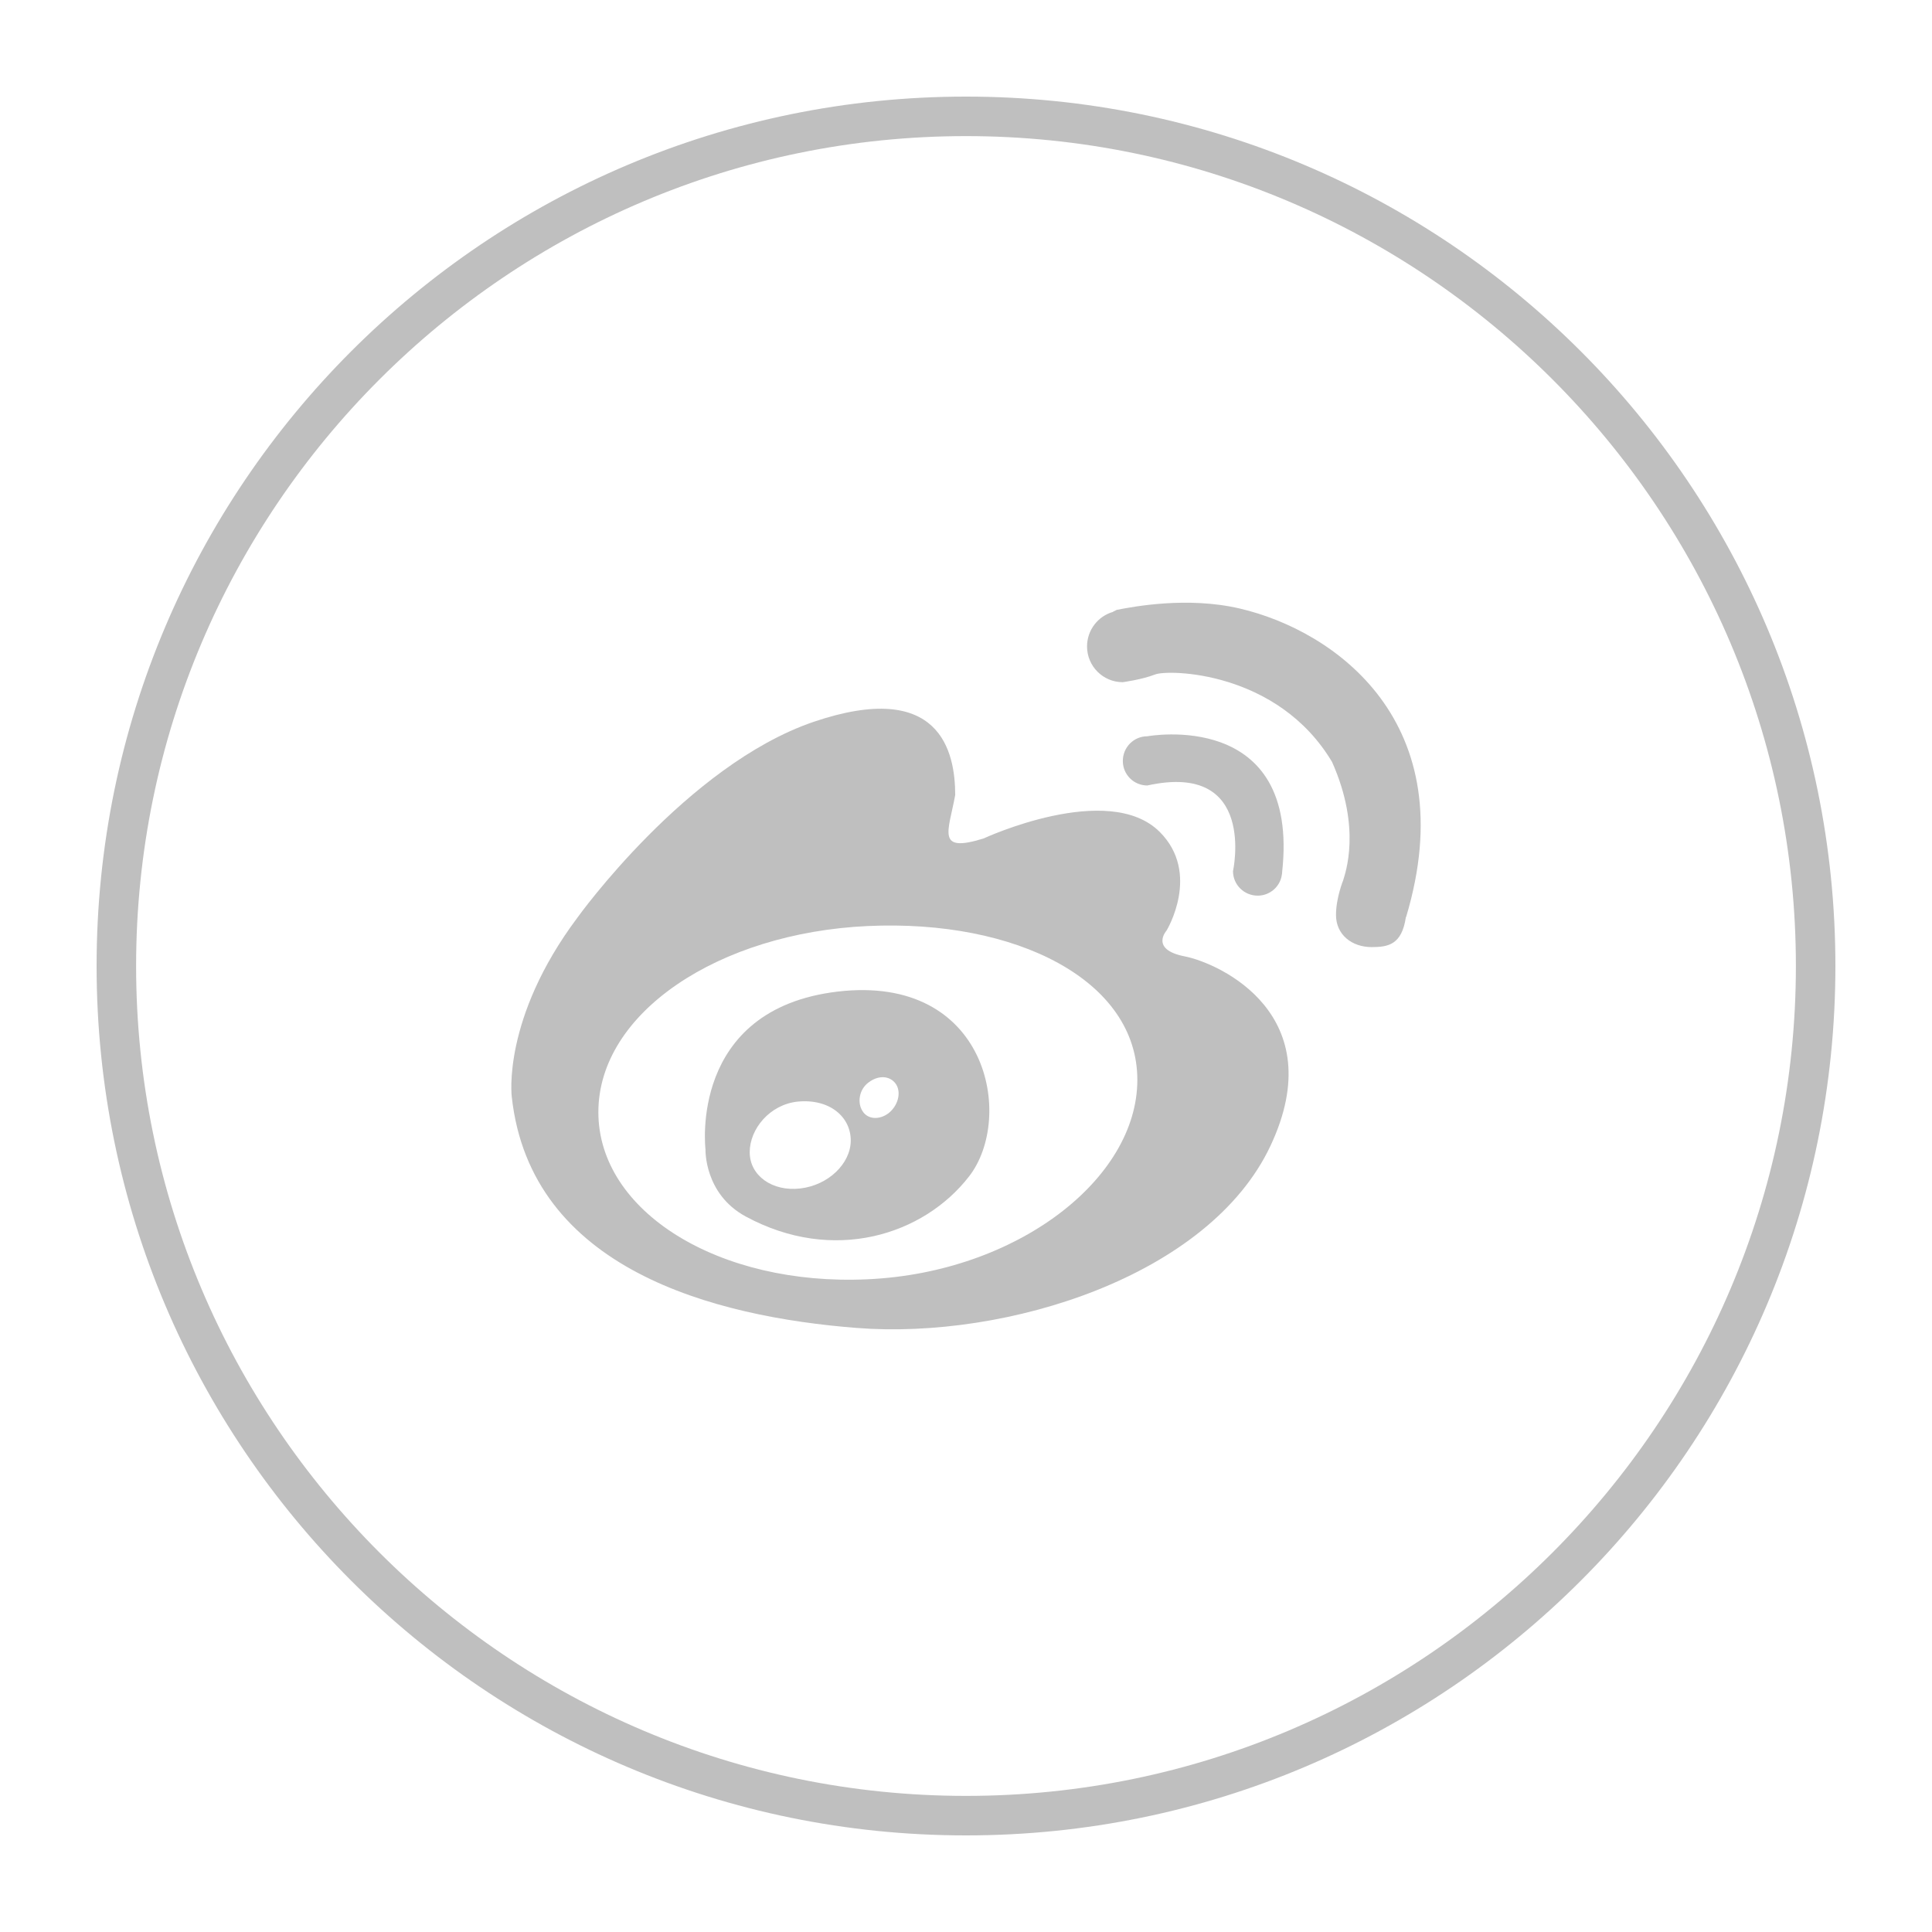
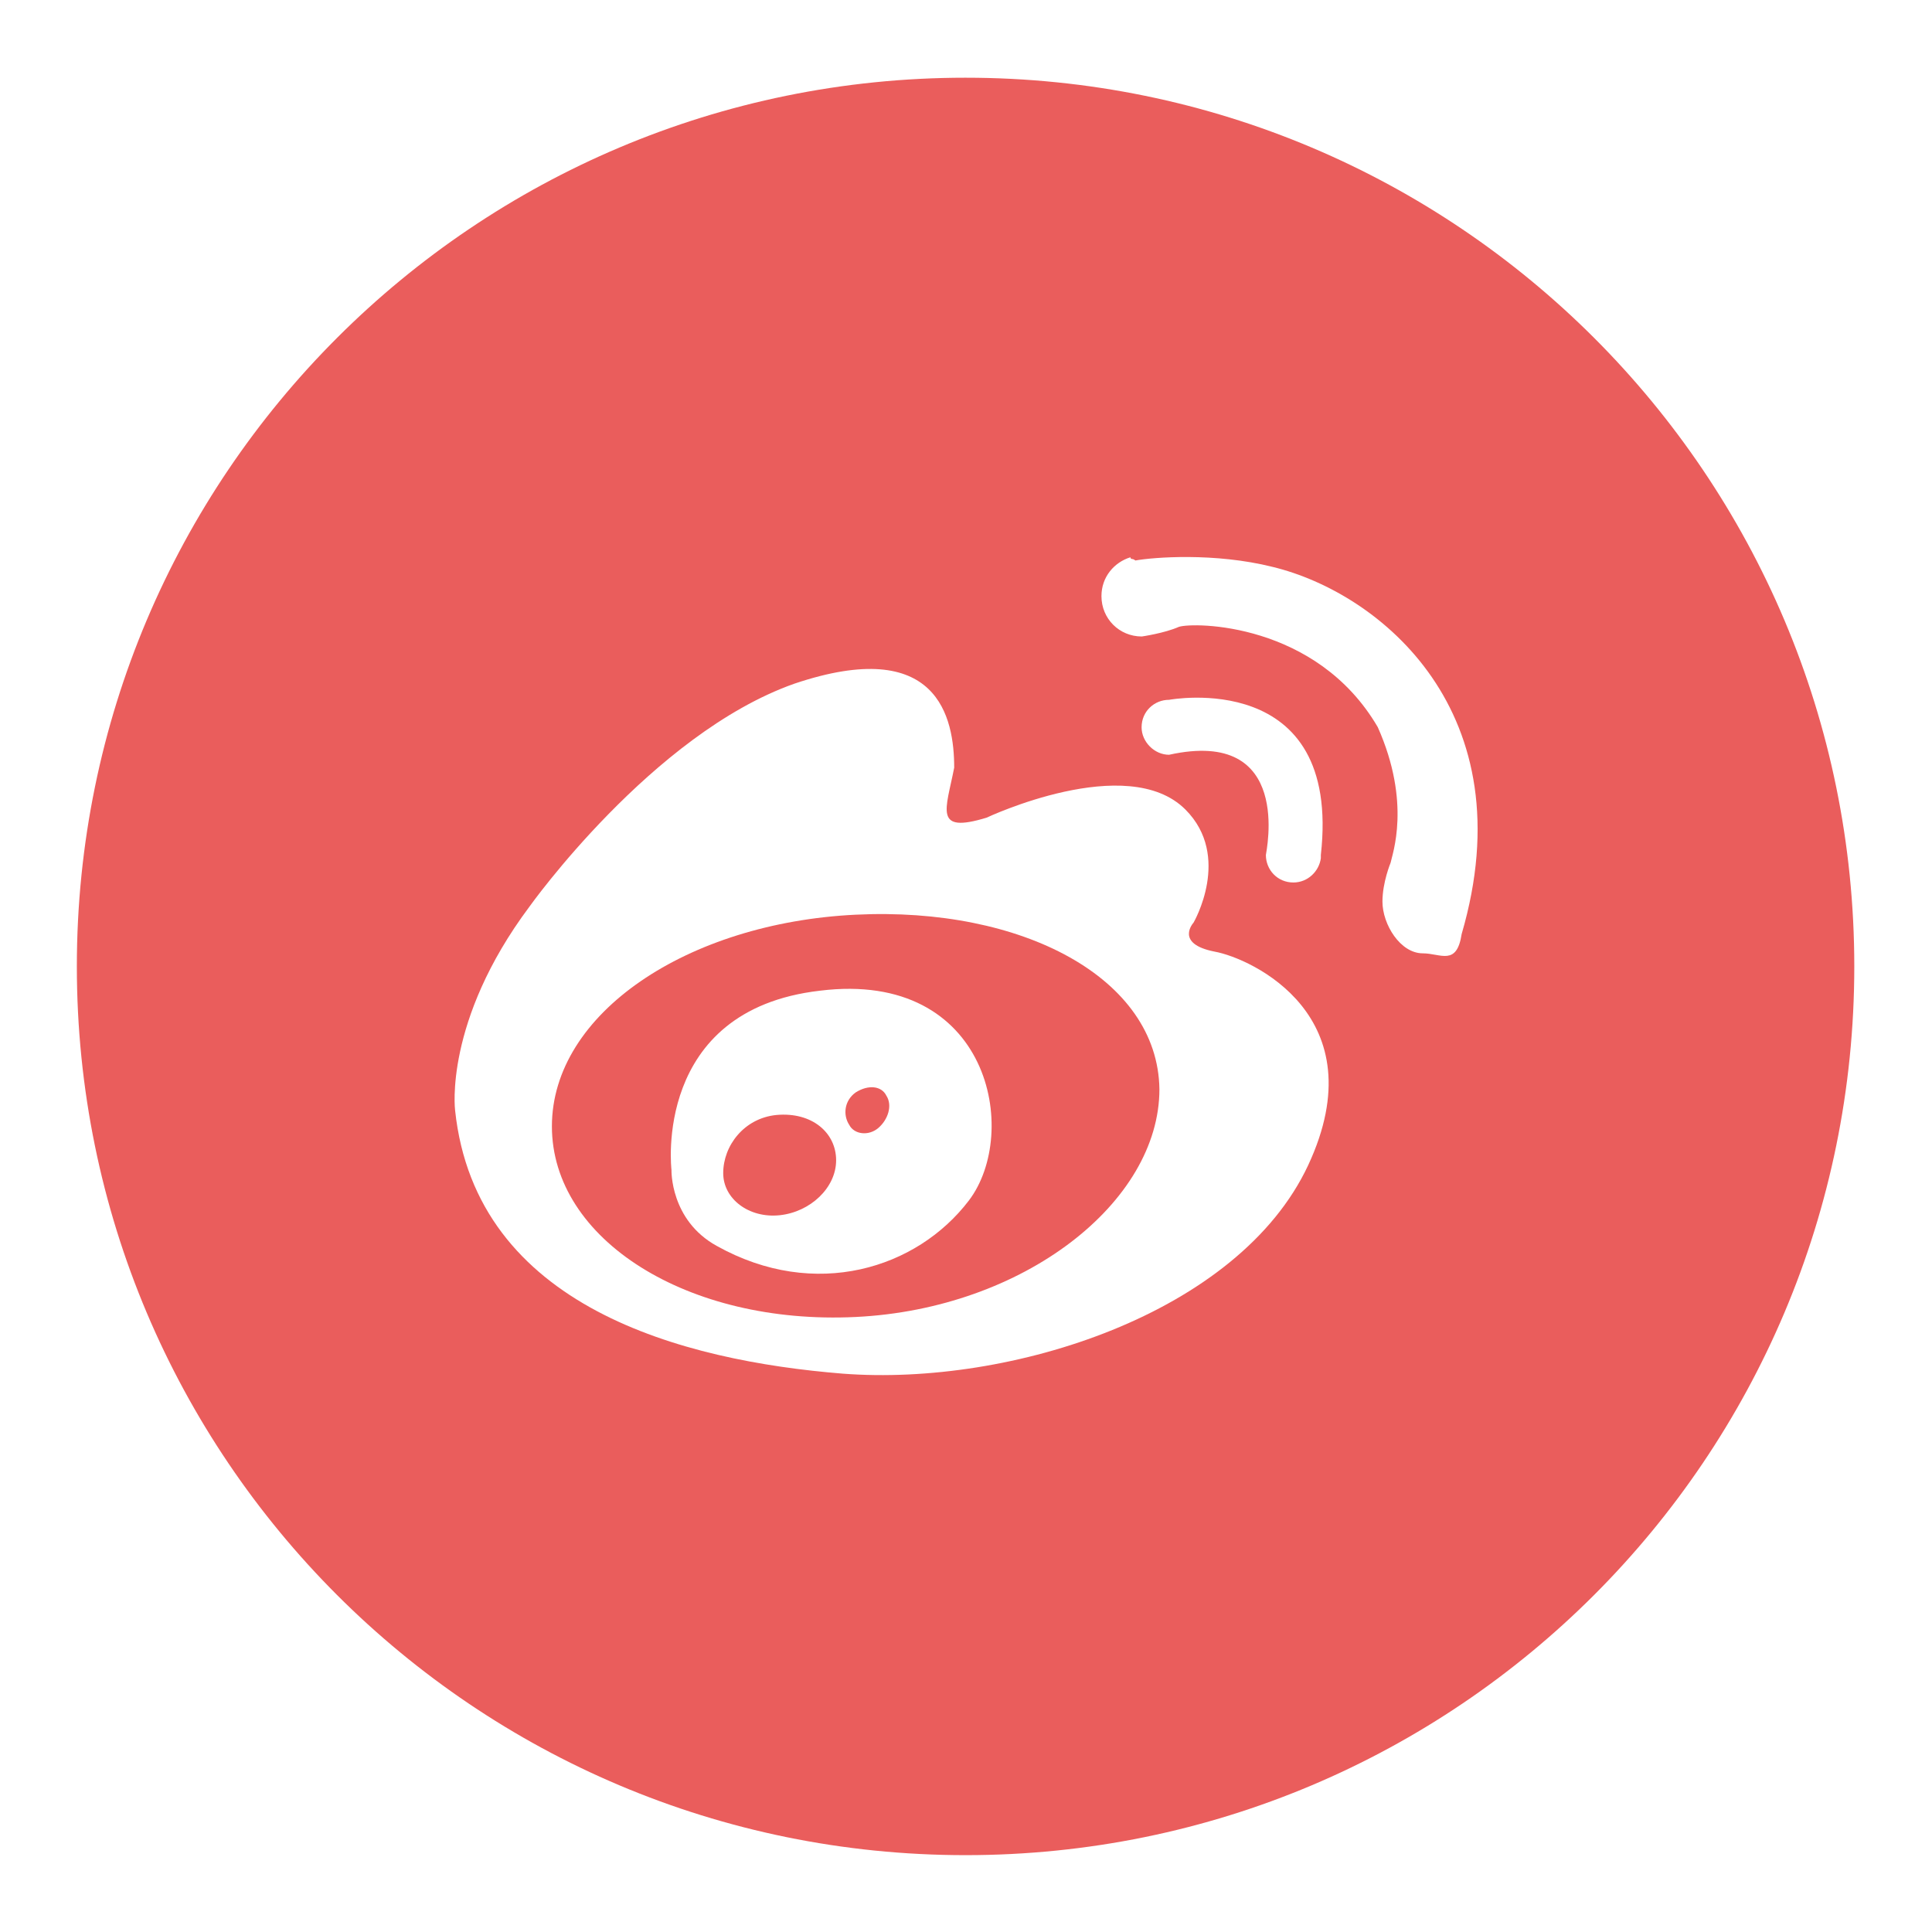
- <svg xmlns="http://www.w3.org/2000/svg" t="1725110335660" class="icon" viewBox="0 0 1024 1024" version="1.1" p-id="9336" width="200" height="200">
-   <path d="M627.968 506.906c-18.752-3.635-9.638-13.734-9.638-13.734s18.342-30.234-3.635-52.224c-27.238-27.226-93.414 3.469-93.414 3.469-25.28 7.846-18.573-3.584-15.002-23.014 0-22.912-7.846-61.67-75.174-38.771-67.264 23.027-125.018 103.68-125.018 103.68-40.166 53.594-34.842 95.027-34.842 95.027 10.035 91.443 107.2 116.557 182.771 122.496 79.514 6.234 186.829-27.405 219.366-96.525C705.92 538.061 646.784 510.656 627.968 506.906zM459.891 678.042c-78.938 3.686-142.746-35.891-142.746-88.563 0-52.736 63.808-95.027 142.746-98.662 78.989-3.635 142.925 28.902 142.925 81.536C602.816 625.011 538.88 674.445 459.891 678.042z" p-id="9337" fill="#bfbfbf" />
-   <path d="M444.147 525.542c-79.386 9.293-70.221 83.661-70.221 83.661s-0.806 23.552 21.286 35.546c46.451 25.165 94.285 9.933 118.451-21.274C537.843 592.243 523.661 516.314 444.147 525.542zM424.128 629.914c-14.822 1.741-26.765-6.81-26.765-19.213 0-12.339 10.611-25.28 25.446-26.829 17.024-1.626 28.109 8.192 28.109 20.595C450.906 616.819 438.899 628.237 424.128 629.914zM470.925 590.042c-5.018 3.75-11.2 3.238-13.85-1.267-2.765-4.39-1.728-11.43 3.354-15.117 5.888-4.378 11.994-3.123 14.656 1.28C477.734 579.43 475.827 586.176 470.925 590.042z" p-id="9338" fill="#bfbfbf" />
-   <path d="M666.624 474.714c6.4 0 11.84-4.736 12.749-10.906 0.115-0.461 0.166-0.87 0.166-1.382 9.69-87.181-71.437-72.179-71.437-72.179-7.206 0-12.979 5.824-12.979 13.094 0 7.155 5.773 12.979 12.979 12.979 58.278-12.864 45.414 45.414 45.414 45.414C653.53 468.941 659.405 474.714 666.624 474.714z" p-id="9339" fill="#bfbfbf" />
-   <path d="M657.165 322.547c-28.045-6.566-56.896-0.909-64.973 0.64-0.627 0.064-1.216 0.653-1.792 0.768-0.282 0.051-0.448 0.346-0.448 0.346-7.962 2.253-13.798 9.626-13.798 18.342 0 10.381 8.422 18.931 18.918 18.931 0 0 10.214-1.37 17.139-4.083 6.861-2.765 64.96-2.061 93.824 46.4 15.744 35.366 6.925 59.034 5.824 62.835 0 0-3.75 9.19-3.75 18.24 0 10.445 8.422 17.011 18.854 17.011 8.73 0 16.051-1.19 18.189-15.936l0.115 0C776.256 382.784 707.366 334.259 657.165 322.547z" p-id="9340" fill="#bfbfbf" />
-   <path d="M512 51.2C257.51 51.2 51.2 257.51 51.2 512c0 254.49 206.31 460.8 460.8 460.8s460.8-206.31 460.8-460.8C972.8 257.51 766.49 51.2 512 51.2zM512 951.859C269.466 951.859 72.141 754.534 72.141 512 72.141 269.466 269.466 72.141 512 72.141c242.534 0 439.859 197.312 439.859 439.859C951.859 754.534 754.534 951.859 512 951.859z" p-id="9341" fill="#bfbfbf" />
+ <svg xmlns="http://www.w3.org/2000/svg" t="1725183418188" class="icon" viewBox="0 0 1024 1024" version="1.1" p-id="8212" width="200" height="200">
+   <path d="M453.518 484.807c-89.088 4.324-160.996 52.224-160.996 112.185 0 59.961 71.908 105.358 160.996 101.035 89.088-4.324 160.996-60.757 160.996-120.718-0.796-59.051-72.818-96.825-160.996-92.501z m59.961 151.552c-27.42 35.954-81.351 53.134-133.575 24.007-24.804-13.653-24.007-40.277-24.007-40.277s-10.24-84.764 78.734-95.004c89.998-11.15 106.268 75.321 78.848 111.275z m0 0" fill="#EA5D5C" p-id="8213" />
+   <path d="M453.518 579.015c-6.03 4.324-6.827 11.947-3.413 17.18 2.617 5.12 10.24 6.03 15.36 1.707s7.737-11.947 4.324-17.18c-2.503-5.12-9.444-6.03-16.27-1.707z m-41.984 11.947c-17.18 1.707-28.217 16.27-28.217 30.834 0 13.653 13.653 24.007 29.924 22.3s29.924-14.564 29.924-29.127-12.743-25.714-31.63-24.007z m0 0" fill="#EA5D5C" p-id="8214" />
+   <path d="M511.772 41.188c-260.324 0-471.04 210.716-471.04 471.04s210.716 471.04 471.04 471.04 471.04-210.716 471.04-471.04-210.716-471.04-471.04-471.04z m181.589 576.398C656.498 696.32 535.78 734.891 446.692 728.064c-84.764-6.827-194.446-35.157-205.483-139.605 0 0-6.03-47.104 39.367-107.861 0 0 65.081-91.591 140.402-118.215 76.231-25.714 84.764 17.977 84.764 44.487-4.324 22.3-11.15 35.157 17.18 26.51 0 0 74.524-35.157 105.358-4.324 24.804 24.804 4.324 59.961 4.324 59.961s-10.24 11.15 11.15 15.36c19.57 3.527 86.357 34.361 49.607 113.209z m-73.728-217.543c-7.737 0-14.564-6.827-14.564-14.564 0-8.533 6.827-14.564 14.564-14.564 0 0 91.591-17.18 80.441 82.261v1.707c-0.91 6.827-6.827 12.857-14.564 12.857-8.533 0-14.564-6.827-14.564-14.564 0.114-1.82 14.677-67.698-51.314-53.134z m155.079 95.004c-2.617 17.18-11.15 10.24-20.594 10.24-11.947 0-21.39-15.36-21.39-27.42 0-10.24 4.324-20.594 4.324-20.594 0.796-4.324 11.15-31.63-6.827-71.908-32.54-55.637-97.621-55.637-105.358-53.134-7.737 3.413-19.684 5.12-19.684 5.12-11.947 0-21.39-9.444-21.39-21.39 0-10.24 6.827-17.977 15.36-20.594 0 0 0 0.91 0.91 0.91 0.796 0 1.707 0.796 1.707 0.796 9.444-1.707 41.984-4.324 72.818 3.413 57.23 13.881 134.372 77.255 100.124 194.56z m0 0" fill="#EA5D5C" p-id="8215" />
</svg>
